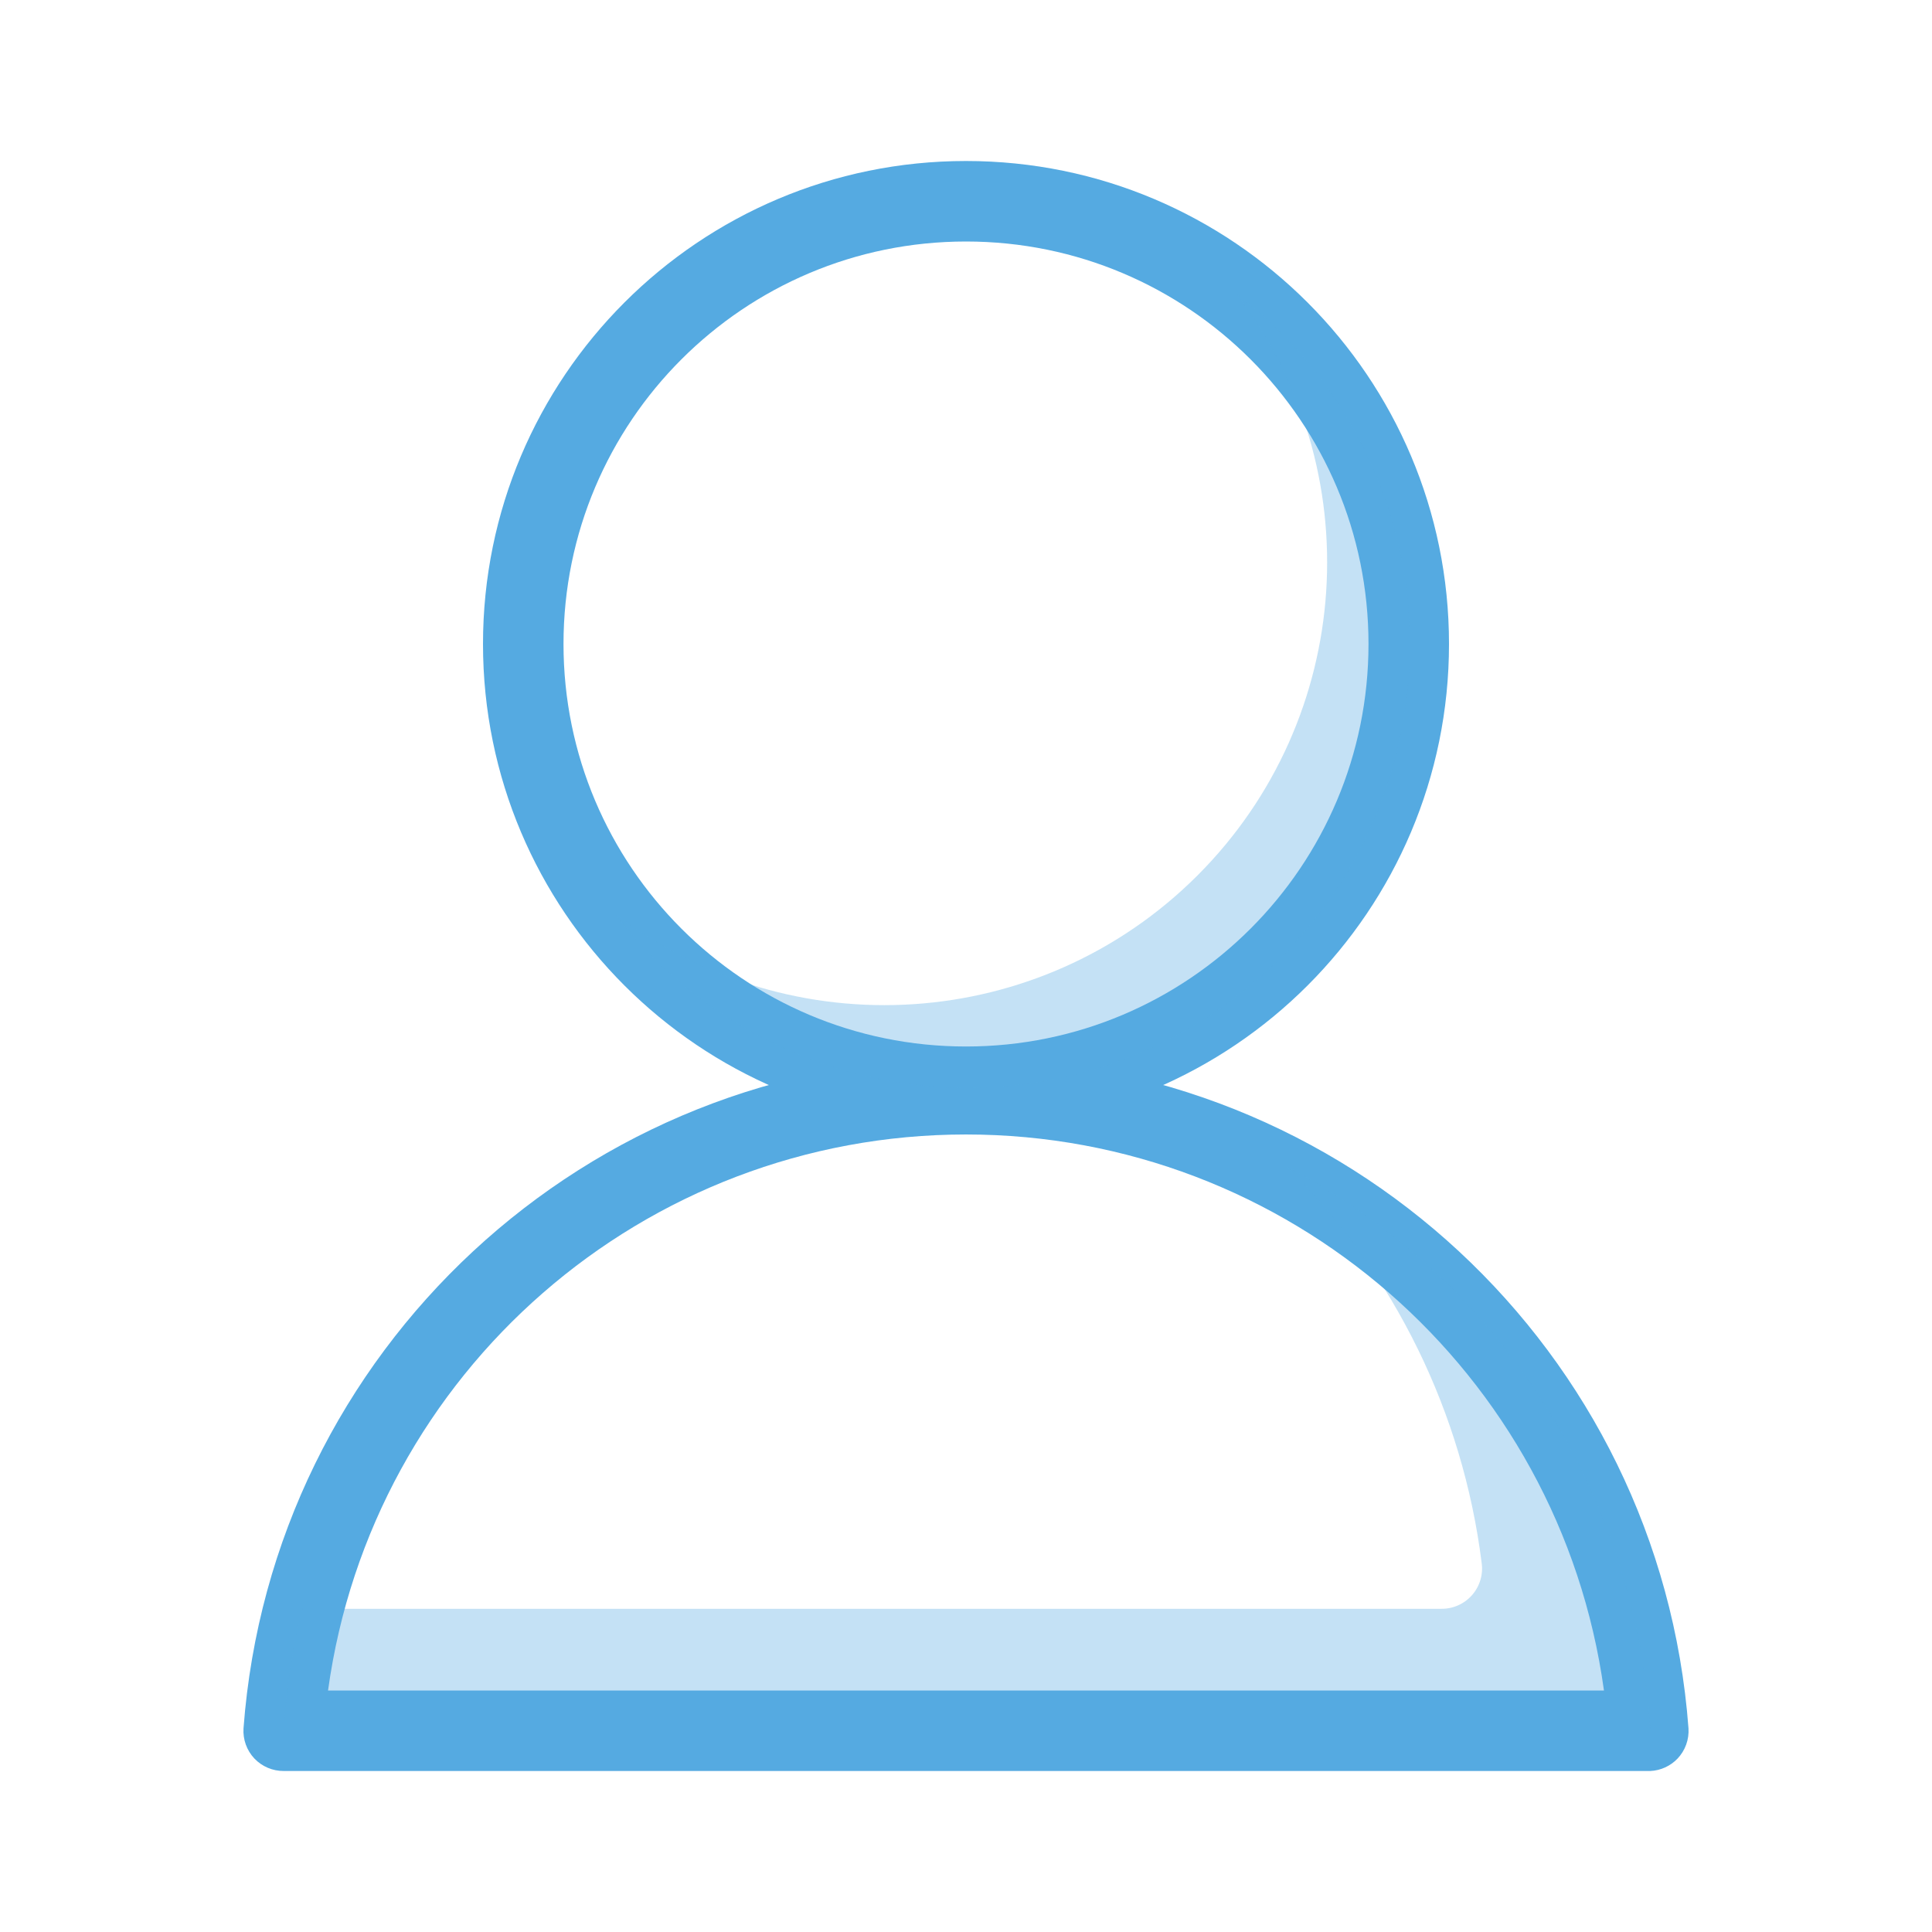
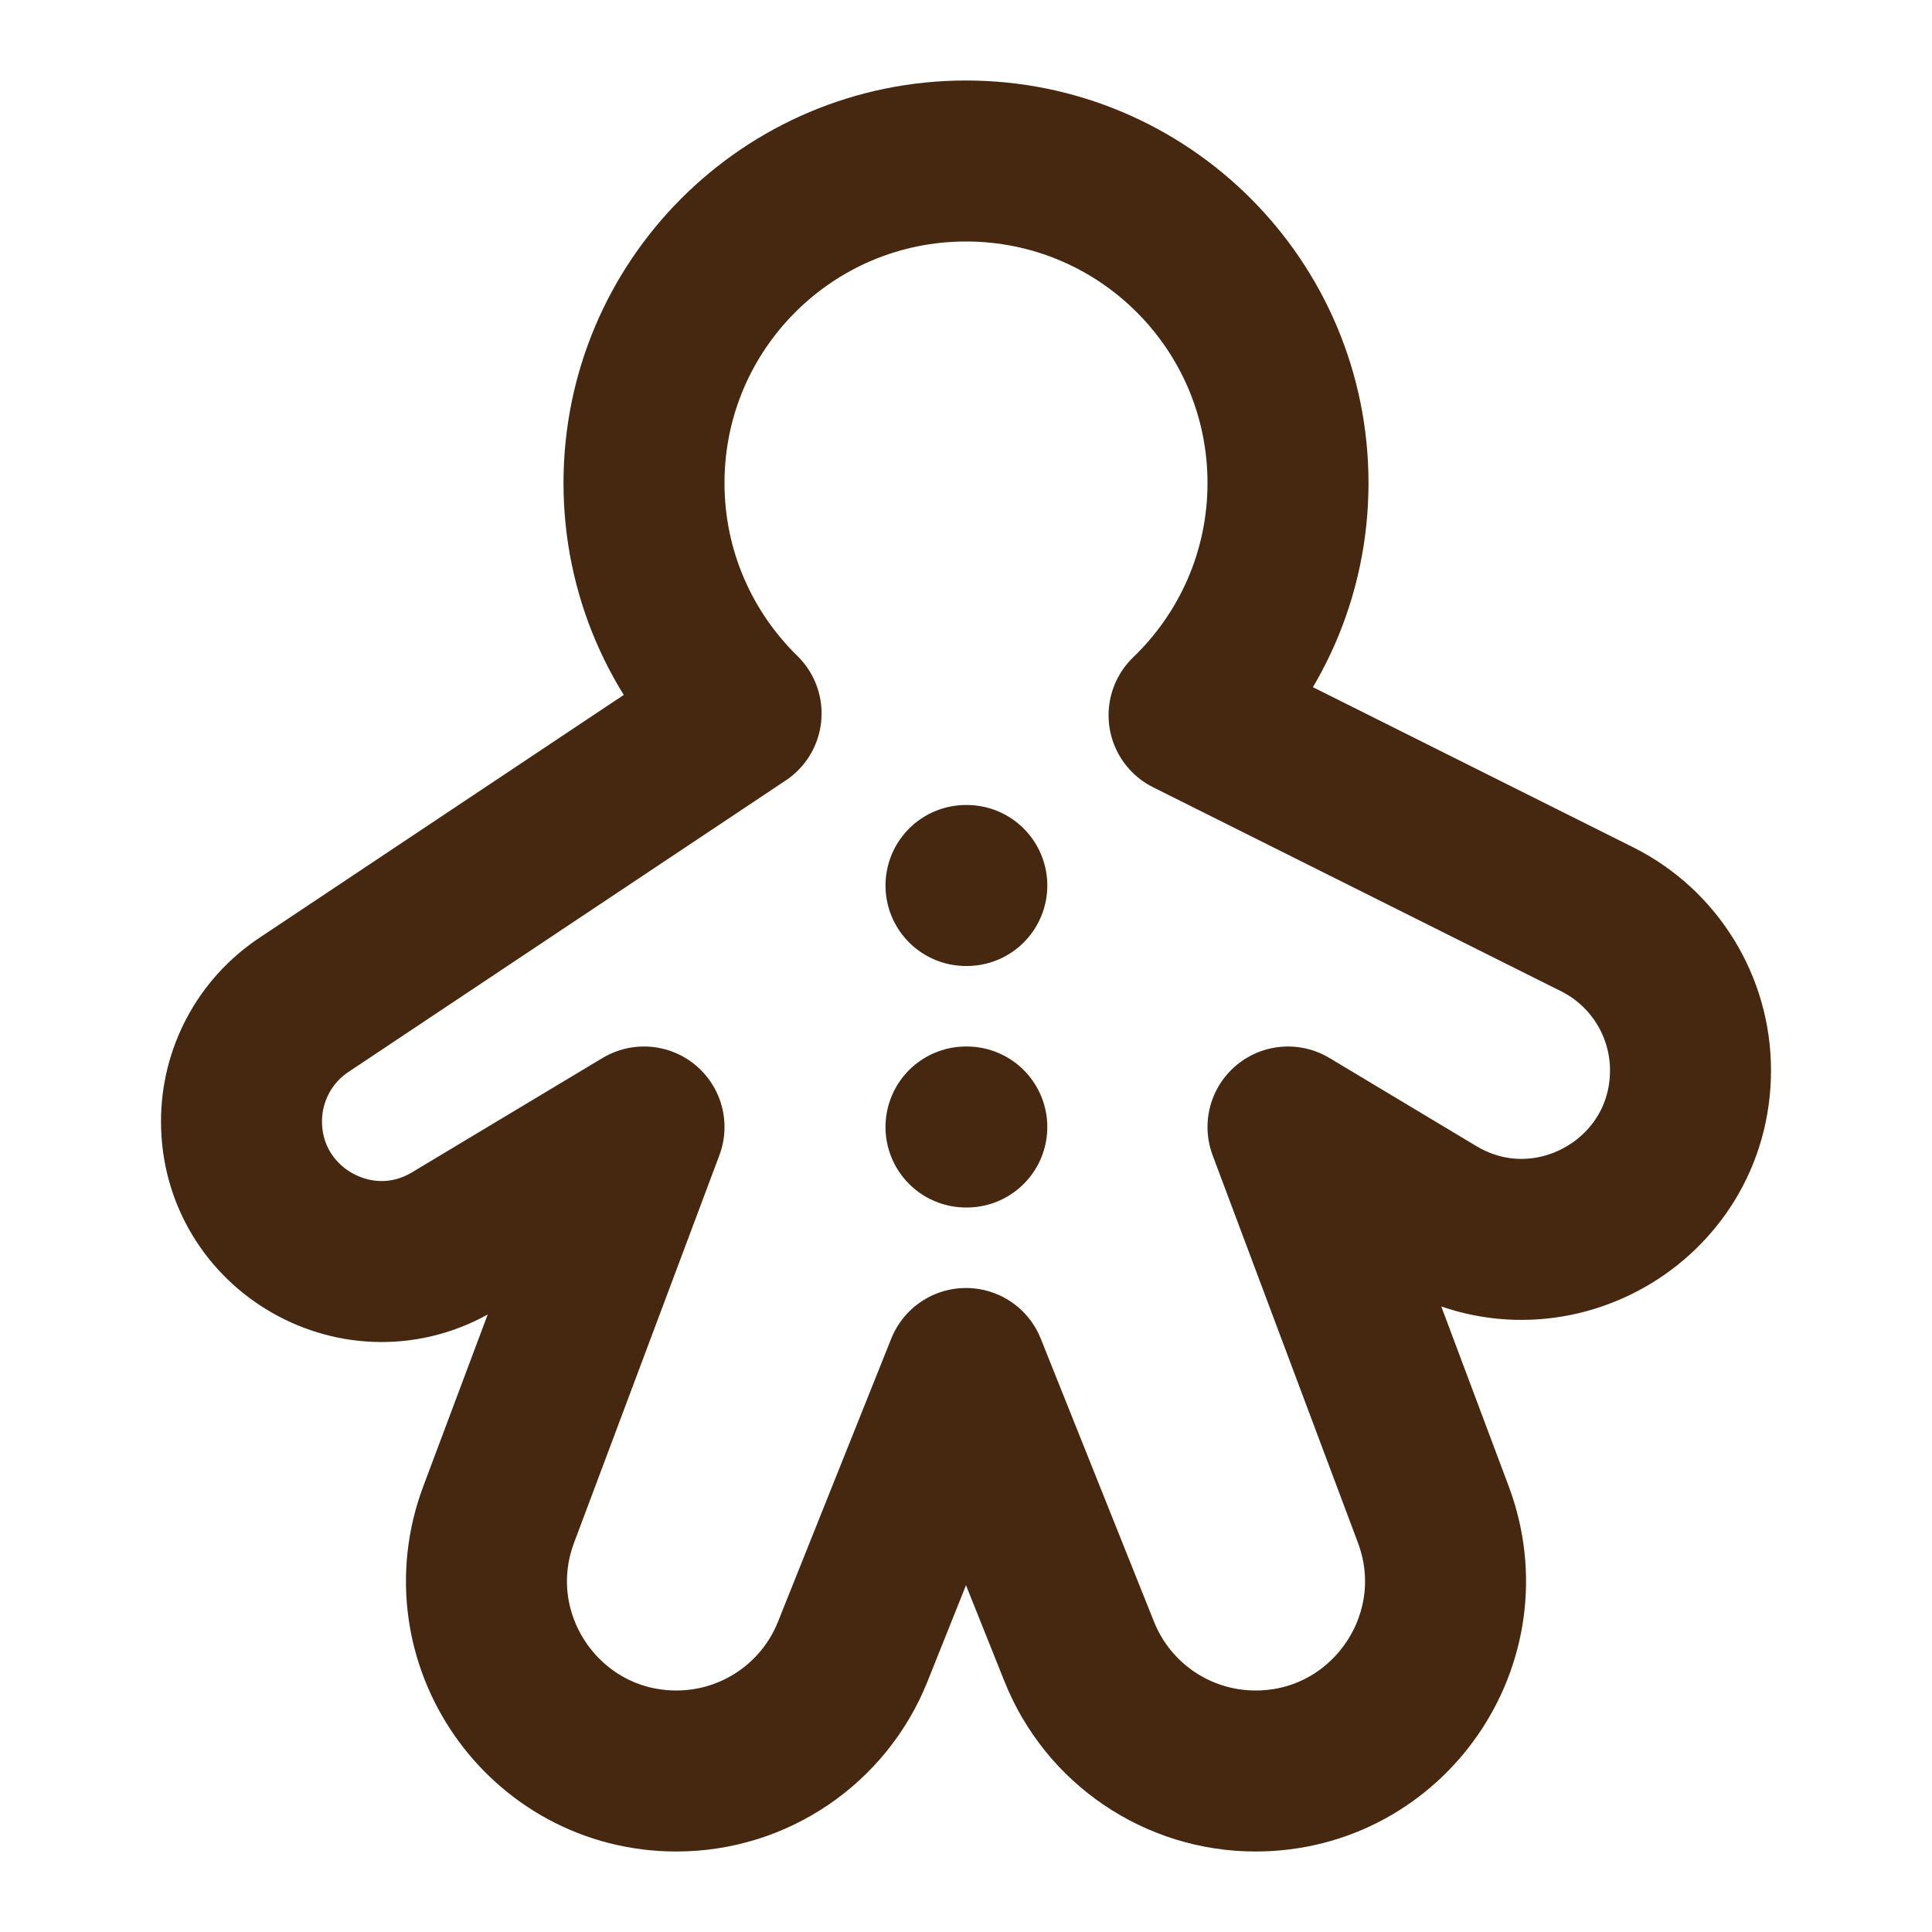
- <svg xmlns="http://www.w3.org/2000/svg" width="800px" height="800px" viewBox="0 0 48 48" data-name="Layer 1" id="Layer_1">
-   <defs>
-     <style>.cls-1{fill:#55aae1;}.cls-2{opacity:0.35;}</style>
-   </defs>
-   <path class="cls-1" d="M24,28A12,12,0,1,1,36,16,12,12,0,0,1,24,28ZM24,6A10,10,0,1,0,34,16,10,10,0,0,0,24,6Z" />
-   <path class="cls-1" d="M41,44H7.05a1,1,0,0,1-.73-.31,1,1,0,0,1-.27-.75,18,18,0,0,1,35.9,0,1,1,0,0,1-.27.75A1,1,0,0,1,41,44ZM8.15,42h31.7a16,16,0,0,0-31.7,0Z" />
-   <g class="cls-2">
-     <path class="cls-1" d="M30.71,7.29A11,11,0,0,1,15.29,22.71,11,11,0,1,0,30.71,7.29Z" />
-   </g>
-   <g class="cls-2">
-     <path class="cls-1" d="M32,29a16.87,16.87,0,0,1,4.81,9.82,1,1,0,0,1-1,1.15H7.51a16.45,16.45,0,0,0-.46,3H41A17,17,0,0,0,32,29Z" />
+ <svg xmlns="http://www.w3.org/2000/svg" width="800px" height="800px" viewBox="0 0 24 24" fill="none">
+   <g id="SVGRepo_bgCarrier" stroke-width="0" />
+   <g id="SVGRepo_tracerCarrier" stroke-linecap="round" stroke-linejoin="round" />
+   <g id="SVGRepo_iconCarrier">
+     <path d="M12 14H12.01M12 11H12.01M5.632 15.421L8 14L6.195 18.813C5.617 20.355 6.757 22 8.403 22C9.368 22 10.235 21.413 10.593 20.517L12 17L13.407 20.517C13.765 21.413 14.632 22 15.597 22C17.243 22 18.383 20.355 17.805 18.813L16 14L17.824 15.094C19.222 15.933 21 14.926 21 13.296C21 12.502 20.551 11.776 19.841 11.42L14.771 8.885C15.528 8.157 16 7.134 16 6C16 3.791 14.209 2 12 2C9.791 2 8 3.791 8 6C8 7.122 8.462 8.136 9.206 8.863L3.774 12.484C3.29 12.806 3 13.349 3 13.93C3 15.281 4.474 16.116 5.632 15.421Z" stroke="#462710" stroke-width="2" stroke-linecap="round" stroke-linejoin="round" />
  </g>
</svg>
